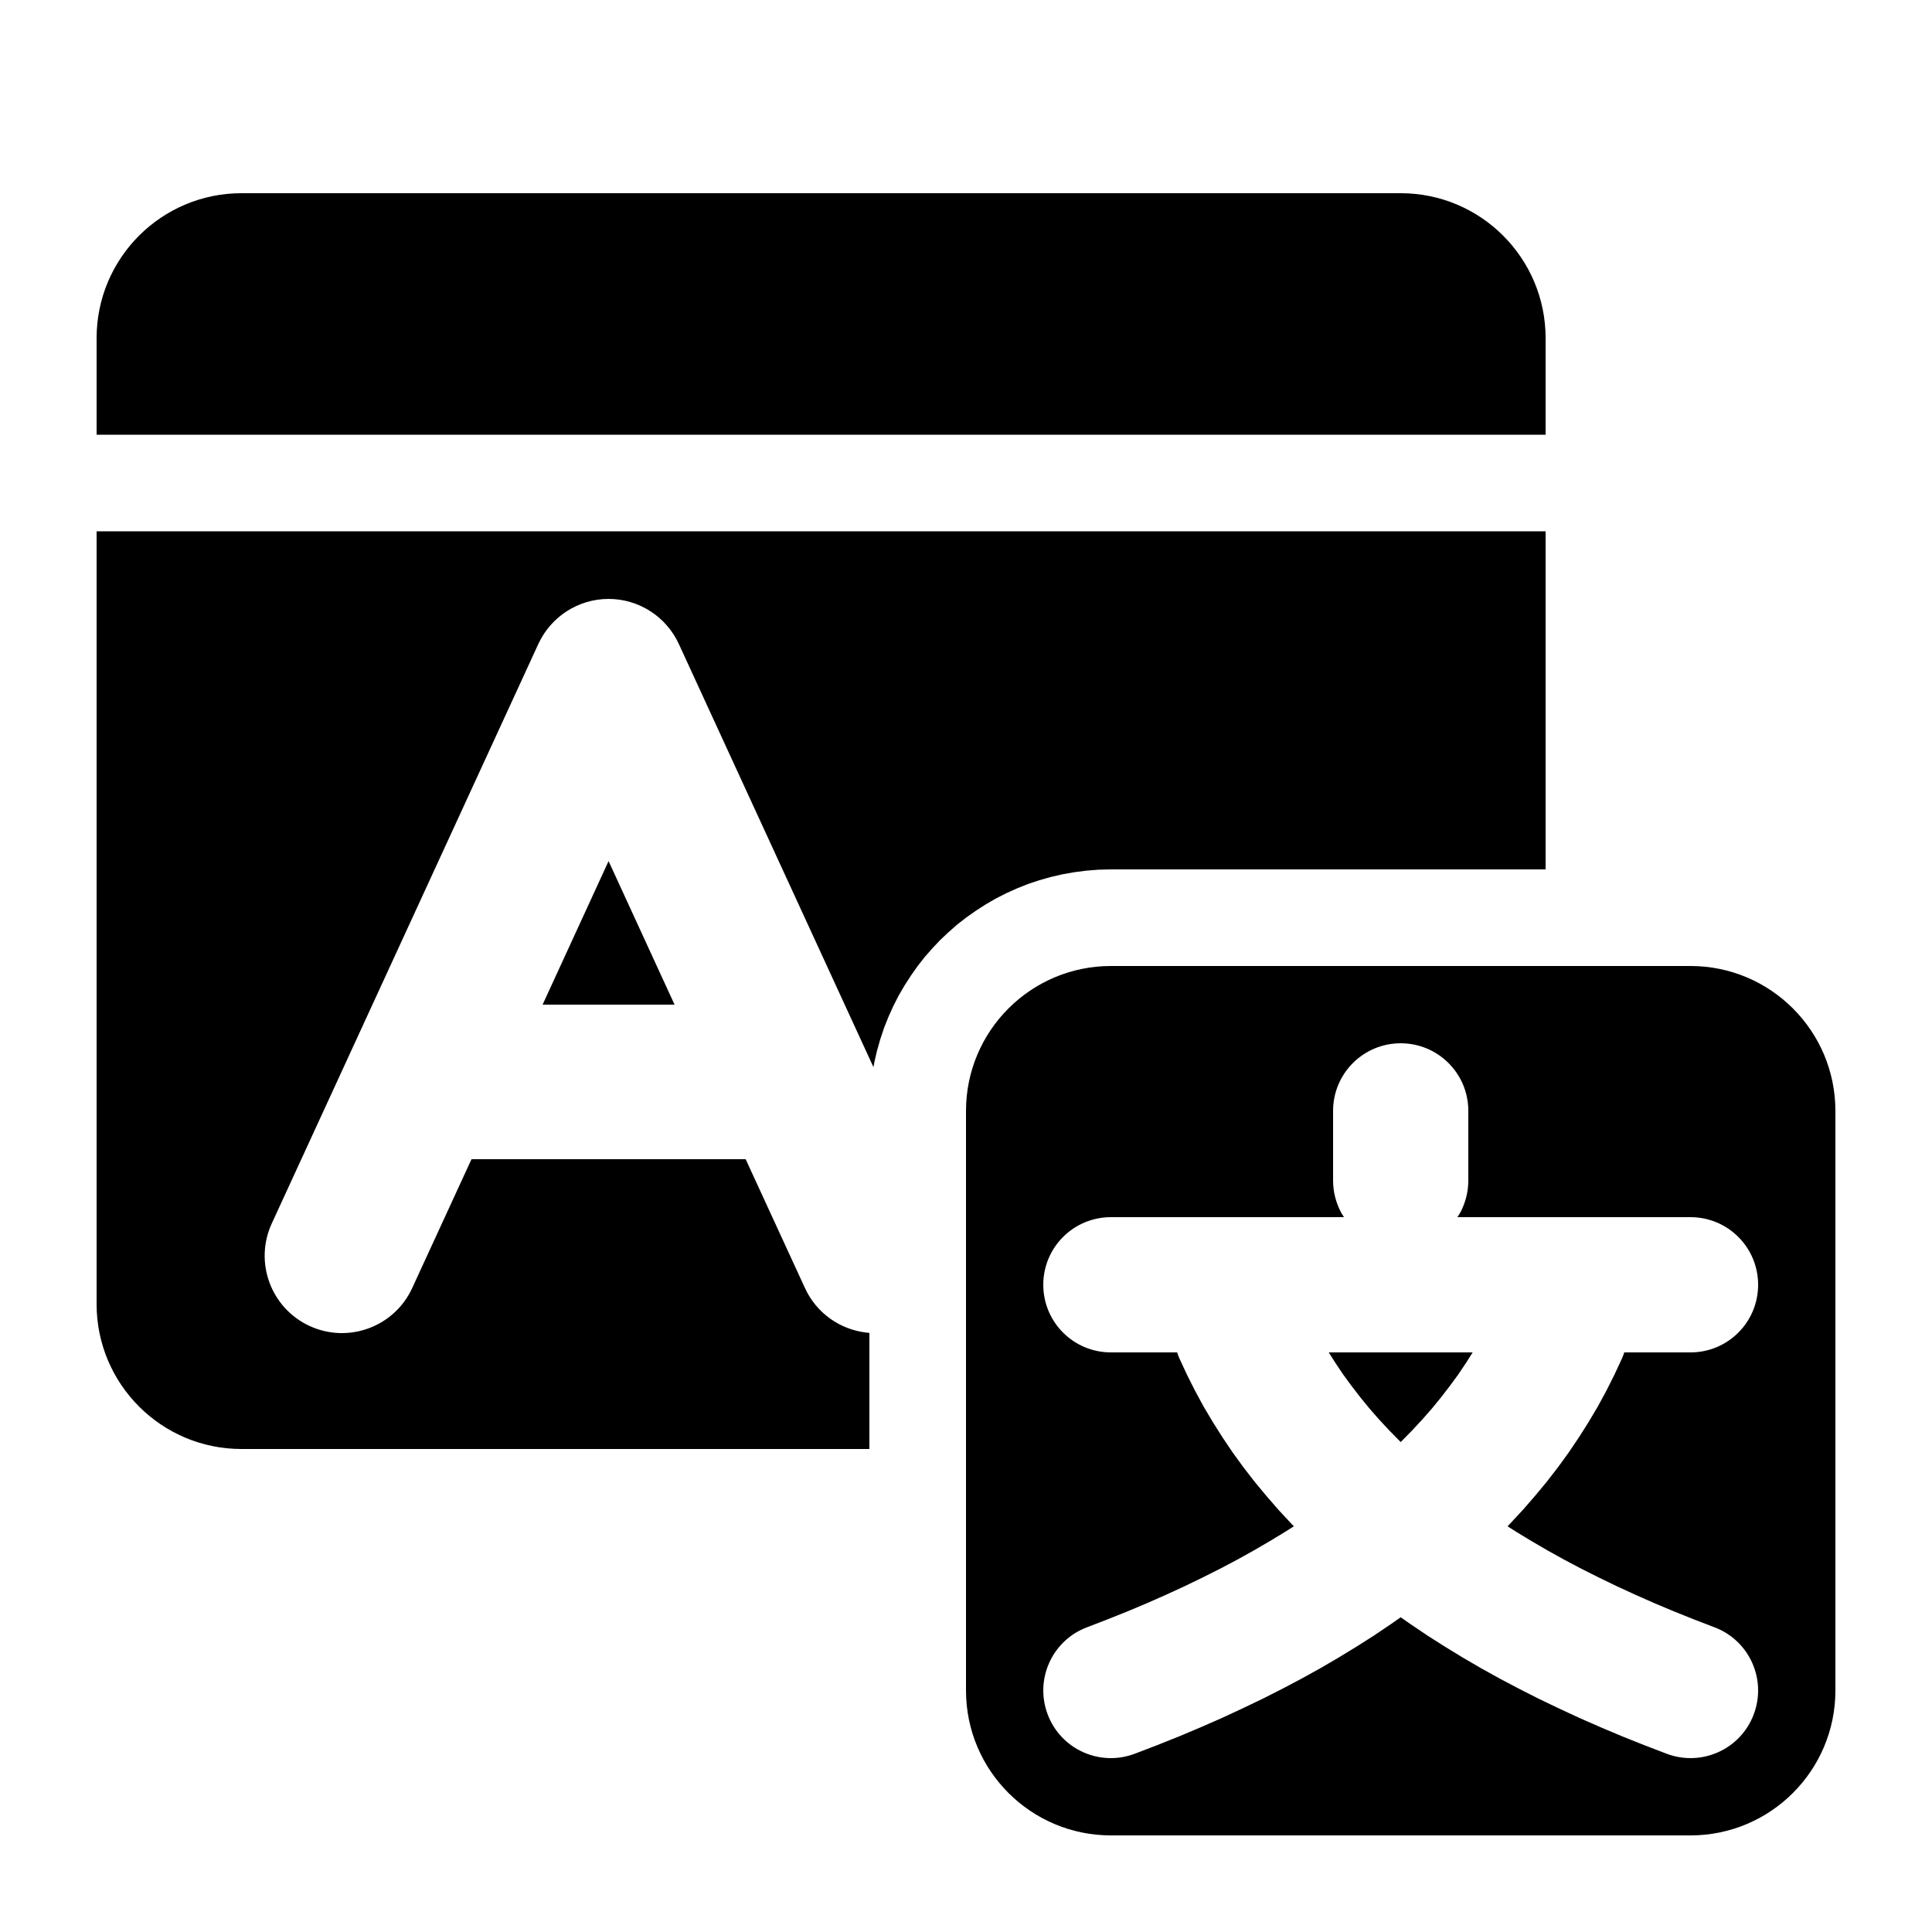
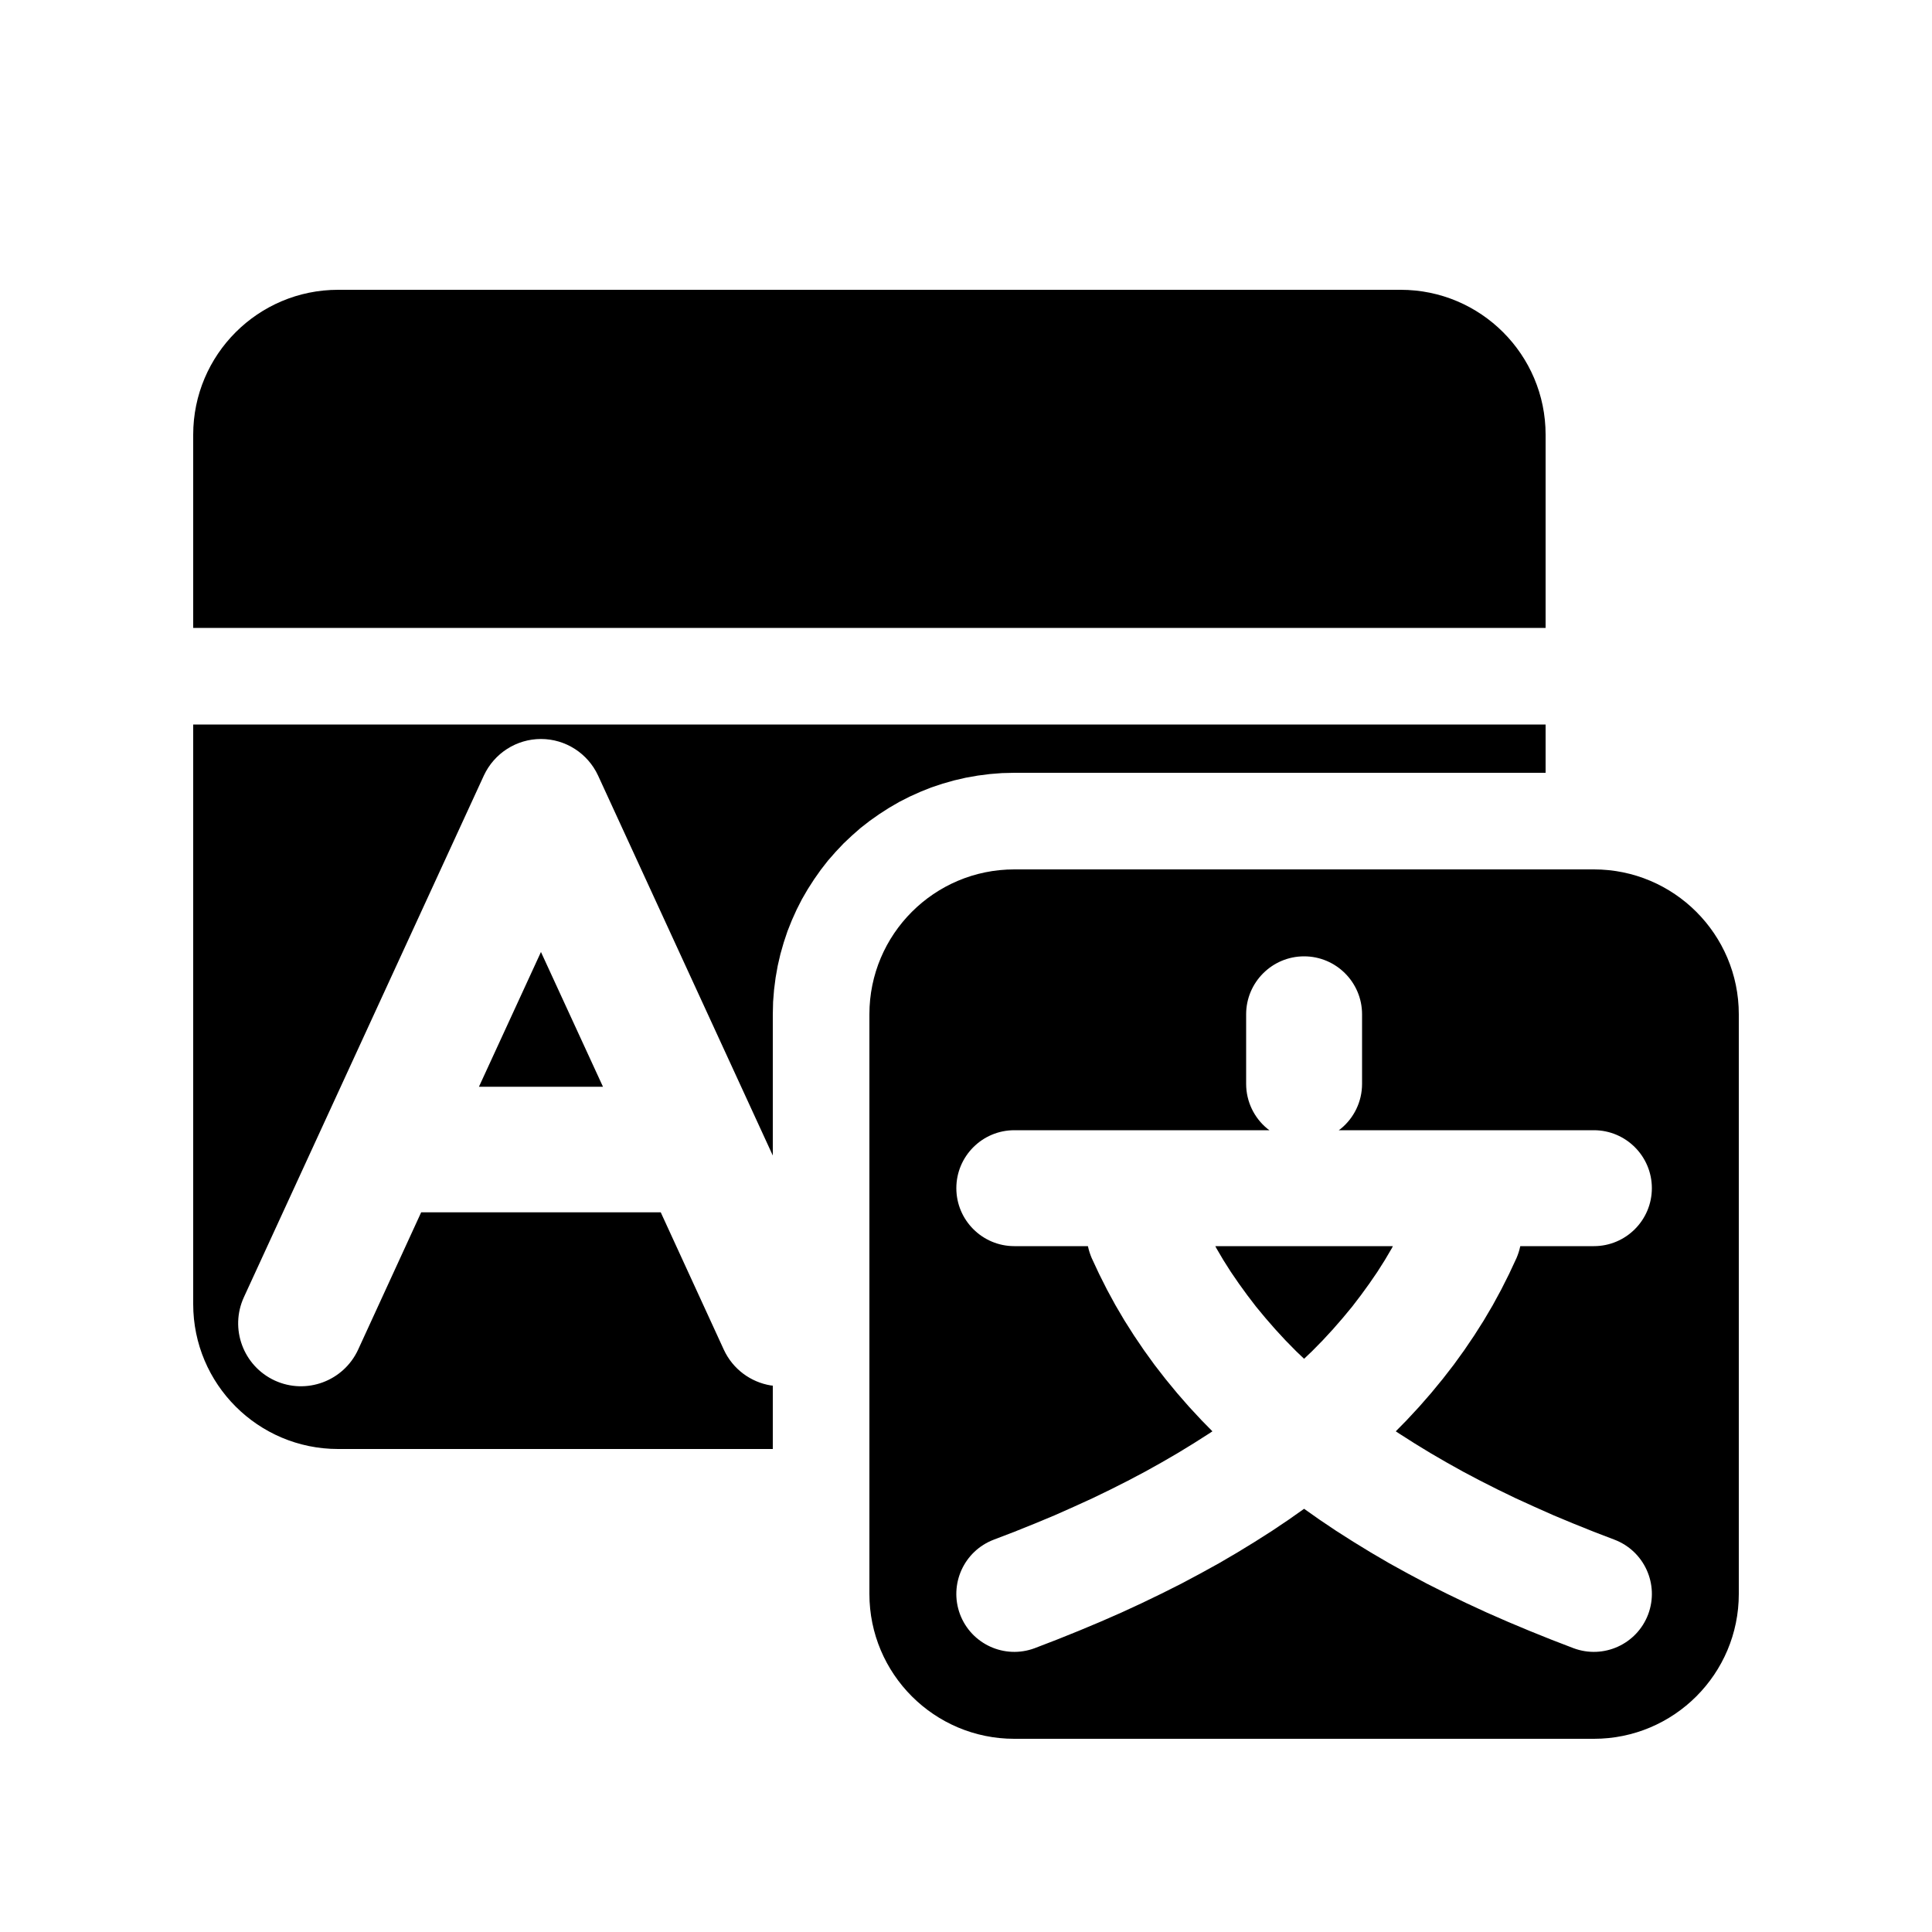
<svg xmlns="http://www.w3.org/2000/svg" width="20" height="20" viewBox="0 0 20 20">
-   <path fill="currentColor" d="M13.755 14L15.245 14 15.174 14.112 15.094 14.231 15.008 14.348 14.918 14.465 14.824 14.58 14.725 14.693 14.62 14.806 14.511 14.917 14.5 14.928 14.489 14.917 14.38 14.806 14.275 14.693 14.176 14.58 14.082 14.465 13.992 14.348 13.906 14.231 13.826 14.112 13.755 14ZM14.5 10.8C14.113 10.8 13.8 11.113 13.8 11.5L13.8 12.22C13.8 12.341 13.831 12.454 13.884 12.554L13.913 12.6 11.5 12.6C11.113 12.6 10.8 12.913 10.8 13.3 10.8 13.687 11.113 14 11.5 14L12.186 14 12.196 14.03C12.201 14.041 12.205 14.052 12.21 14.064L12.288 14.232 12.371 14.397 12.46 14.561 12.555 14.721 12.655 14.879 12.76 15.035 12.871 15.188 12.987 15.338 13.109 15.485 13.235 15.63 13.367 15.772 13.394 15.8 13.303 15.858 13.143 15.955 12.978 16.051 12.807 16.146 12.631 16.239 12.45 16.33 12.264 16.42 12.073 16.508 11.876 16.595 11.674 16.68 11.467 16.763 11.254 16.845C10.892 16.98 10.709 17.384 10.845 17.746 10.98 18.108 11.384 18.291 11.746 18.155L11.978 18.066 12.206 17.975 12.429 17.881 12.648 17.785 12.861 17.686 13.07 17.586 13.275 17.482 13.474 17.377 13.669 17.269 13.859 17.158 14.044 17.045 14.225 16.93 14.401 16.811 14.5 16.742 14.599 16.811 14.775 16.93 14.956 17.045 15.141 17.158 15.331 17.269 15.526 17.377 15.725 17.482 15.93 17.586 16.139 17.686 16.352 17.785 16.571 17.881 16.794 17.975 17.022 18.066 17.254 18.155C17.616 18.291 18.02 18.108 18.155 17.746 18.291 17.384 18.108 16.98 17.746 16.845L17.533 16.763 17.326 16.68 17.124 16.595 16.927 16.508 16.736 16.42 16.55 16.33 16.369 16.239 16.193 16.146 16.022 16.051 15.857 15.955 15.697 15.858 15.606 15.8 15.633 15.772 15.765 15.63 15.891 15.485 16.013 15.338 16.129 15.188 16.24 15.035 16.345 14.879 16.445 14.721 16.54 14.561 16.629 14.397 16.712 14.232 16.79 14.064C16.795 14.052 16.799 14.041 16.804 14.03L16.814 14 17.5 14C17.887 14 18.2 13.687 18.2 13.3 18.2 12.913 17.887 12.6 17.5 12.6L15.087 12.6 15.116 12.554C15.169 12.454 15.2 12.341 15.2 12.22L15.2 11.5C15.2 11.113 14.887 10.8 14.5 10.8ZM11.5 10L17.5 10C18.328 10 19 10.672 19 11.5L19 17.5C19 18.328 18.328 19 17.5 19L11.5 19C10.672 19 10 18.328 10 17.5L10 11.5C10 10.672 10.672 10 11.5 10ZM6.3 8.914L6.983 10.4 5.617 10.4 6.3 8.914ZM1 5.5L16 5.5 16 9 11.5 9 11.372 9.003 11.246 9.013 11.121 9.029 10.997 9.051 10.876 9.079 10.757 9.113 10.64 9.152 10.527 9.197 10.416 9.247 10.308 9.302 10.203 9.363 10.102 9.428 10.004 9.497 9.909 9.571 9.819 9.65 9.732 9.732 9.65 9.819 9.571 9.909 9.497 10.004 9.428 10.102 9.363 10.203 9.302 10.308 9.247 10.416 9.197 10.527 9.152 10.64 9.113 10.757 9.079 10.876 9.051 10.997 9.042 11.047 7.027 6.666C6.896 6.382 6.612 6.2 6.3 6.2 5.988 6.2 5.704 6.382 5.573 6.666L2.813 12.666C2.629 13.067 2.804 13.542 3.206 13.727 3.607 13.911 4.082 13.736 4.267 13.334L4.881 12 7.719 12 8.333 13.334C8.454 13.598 8.701 13.764 8.969 13.795L9 13.798 9 15 2.5 15C1.672 15 1 14.328 1 13.5L1 5.5ZM2.5 2L14.5 2C15.328 2 16 2.672 16 3.5L16 4.5 1 4.5 1 3.5C1 2.672 1.672 2 2.5 2Z" />
+   <path fill="currentColor" d="M12.581 12.9L14.419 12.9 14.409 12.92 14.336 13.044 14.258 13.167 14.175 13.288 14.088 13.408 13.997 13.527 13.9 13.644 13.799 13.76 13.693 13.875 13.582 13.988 13.5 14.066 13.418 13.988 13.307 13.875 13.201 13.76 13.1 13.644 13.003 13.527 12.912 13.408 12.825 13.288 12.742 13.167 12.664 13.044 12.591 12.92 12.581 12.9ZM13.5 9.9C13.169 9.9 12.9 10.169 12.9 10.5L12.9 11.22C12.9 11.406 12.985 11.573 13.118 11.683L13.141 11.7 10.5 11.7C10.169 11.7 9.9 11.969 9.9 12.3 9.9 12.631 10.169 12.9 10.5 12.9L11.262 12.9 11.264 12.908C11.272 12.946 11.285 12.985 11.301 13.023L11.378 13.188 11.46 13.351 11.547 13.511 11.64 13.669 11.739 13.825 11.842 13.977 11.951 14.128 12.065 14.275 12.185 14.421 12.309 14.563 12.439 14.703 12.551 14.817 12.513 14.842 12.356 14.942 12.194 15.041 12.027 15.138 11.855 15.234 11.677 15.328 11.495 15.42 11.307 15.511 11.114 15.599 10.916 15.687 10.712 15.772 10.503 15.856 10.289 15.938C9.979 16.055 9.822 16.4 9.938 16.711 10.055 17.021 10.4 17.178 10.711 17.062L10.942 16.973 11.168 16.882 11.39 16.789 11.607 16.694 11.819 16.596 12.026 16.496 12.229 16.394 12.426 16.289 12.62 16.182 12.808 16.072 12.991 15.96 13.17 15.846 13.344 15.729 13.5 15.619 13.656 15.729 13.83 15.846 14.009 15.96 14.192 16.072 14.38 16.182 14.574 16.289 14.771 16.394 14.974 16.496 15.181 16.596 15.393 16.694 15.61 16.789 15.832 16.882 16.058 16.973 16.289 17.062C16.6 17.178 16.945 17.021 17.062 16.711 17.178 16.4 17.021 16.055 16.711 15.938L16.497 15.856 16.288 15.772 16.084 15.687 15.886 15.599 15.693 15.511 15.505 15.42 15.323 15.328 15.145 15.234 14.973 15.138 14.806 15.041 14.644 14.942 14.487 14.842 14.449 14.817 14.561 14.703 14.691 14.563 14.815 14.421 14.935 14.275 15.049 14.128 15.158 13.977 15.261 13.825 15.36 13.669 15.453 13.511 15.54 13.351 15.622 13.188 15.699 13.023C15.715 12.985 15.728 12.946 15.736 12.908L15.738 12.9 16.5 12.9C16.831 12.9 17.1 12.631 17.1 12.3 17.1 11.969 16.831 11.7 16.5 11.7L13.859 11.7 13.882 11.683C14.015 11.573 14.1 11.406 14.1 11.22L14.1 10.5C14.1 10.169 13.831 9.9 13.5 9.9ZM5.6 9.855L6.242 11.25 4.958 11.25 5.6 9.855ZM10.5 9L16.5 9C17.328 9 18 9.672 18 10.5L18 16.5C18 17.328 17.328 18 16.5 18L10.5 18C9.672 18 9 17.328 9 16.5L9 10.5C9 9.672 9.672 9 10.5 9ZM2 7.5L16 7.5 16 8 10.5 8 10.372 8.003 10.246 8.013 10.121 8.029 9.997 8.051 9.876 8.079 9.757 8.113 9.64 8.152 9.527 8.197 9.416 8.247 9.308 8.302 9.203 8.363 9.102 8.428 9.004 8.497 8.909 8.571 8.819 8.65 8.732 8.732 8.65 8.819 8.571 8.909 8.497 9.004 8.428 9.102 8.363 9.203 8.302 9.308 8.247 9.416 8.197 9.527 8.152 9.64 8.113 9.757 8.079 9.876 8.051 9.997 8.029 10.121 8.013 10.246 8.003 10.372 8 10.5 8 11.962 6.191 8.028C6.084 7.798 5.854 7.65 5.6 7.65 5.346 7.65 5.116 7.798 5.009 8.028L2.525 13.428C2.375 13.754 2.518 14.14 2.844 14.291 3.17 14.441 3.556 14.298 3.707 13.972L4.36 12.55 6.84 12.55 7.493 13.972C7.587 14.175 7.773 14.308 7.979 14.342L8 14.344 8 15 3.5 15C2.672 15 2 14.328 2 13.5L2 7.5ZM3.5 3L14.5 3C15.328 3 16 3.672 16 4.5L16 6.5 2 6.5 2 4.5C2 3.672 2.672 3 3.5 3Z" />
</svg>
